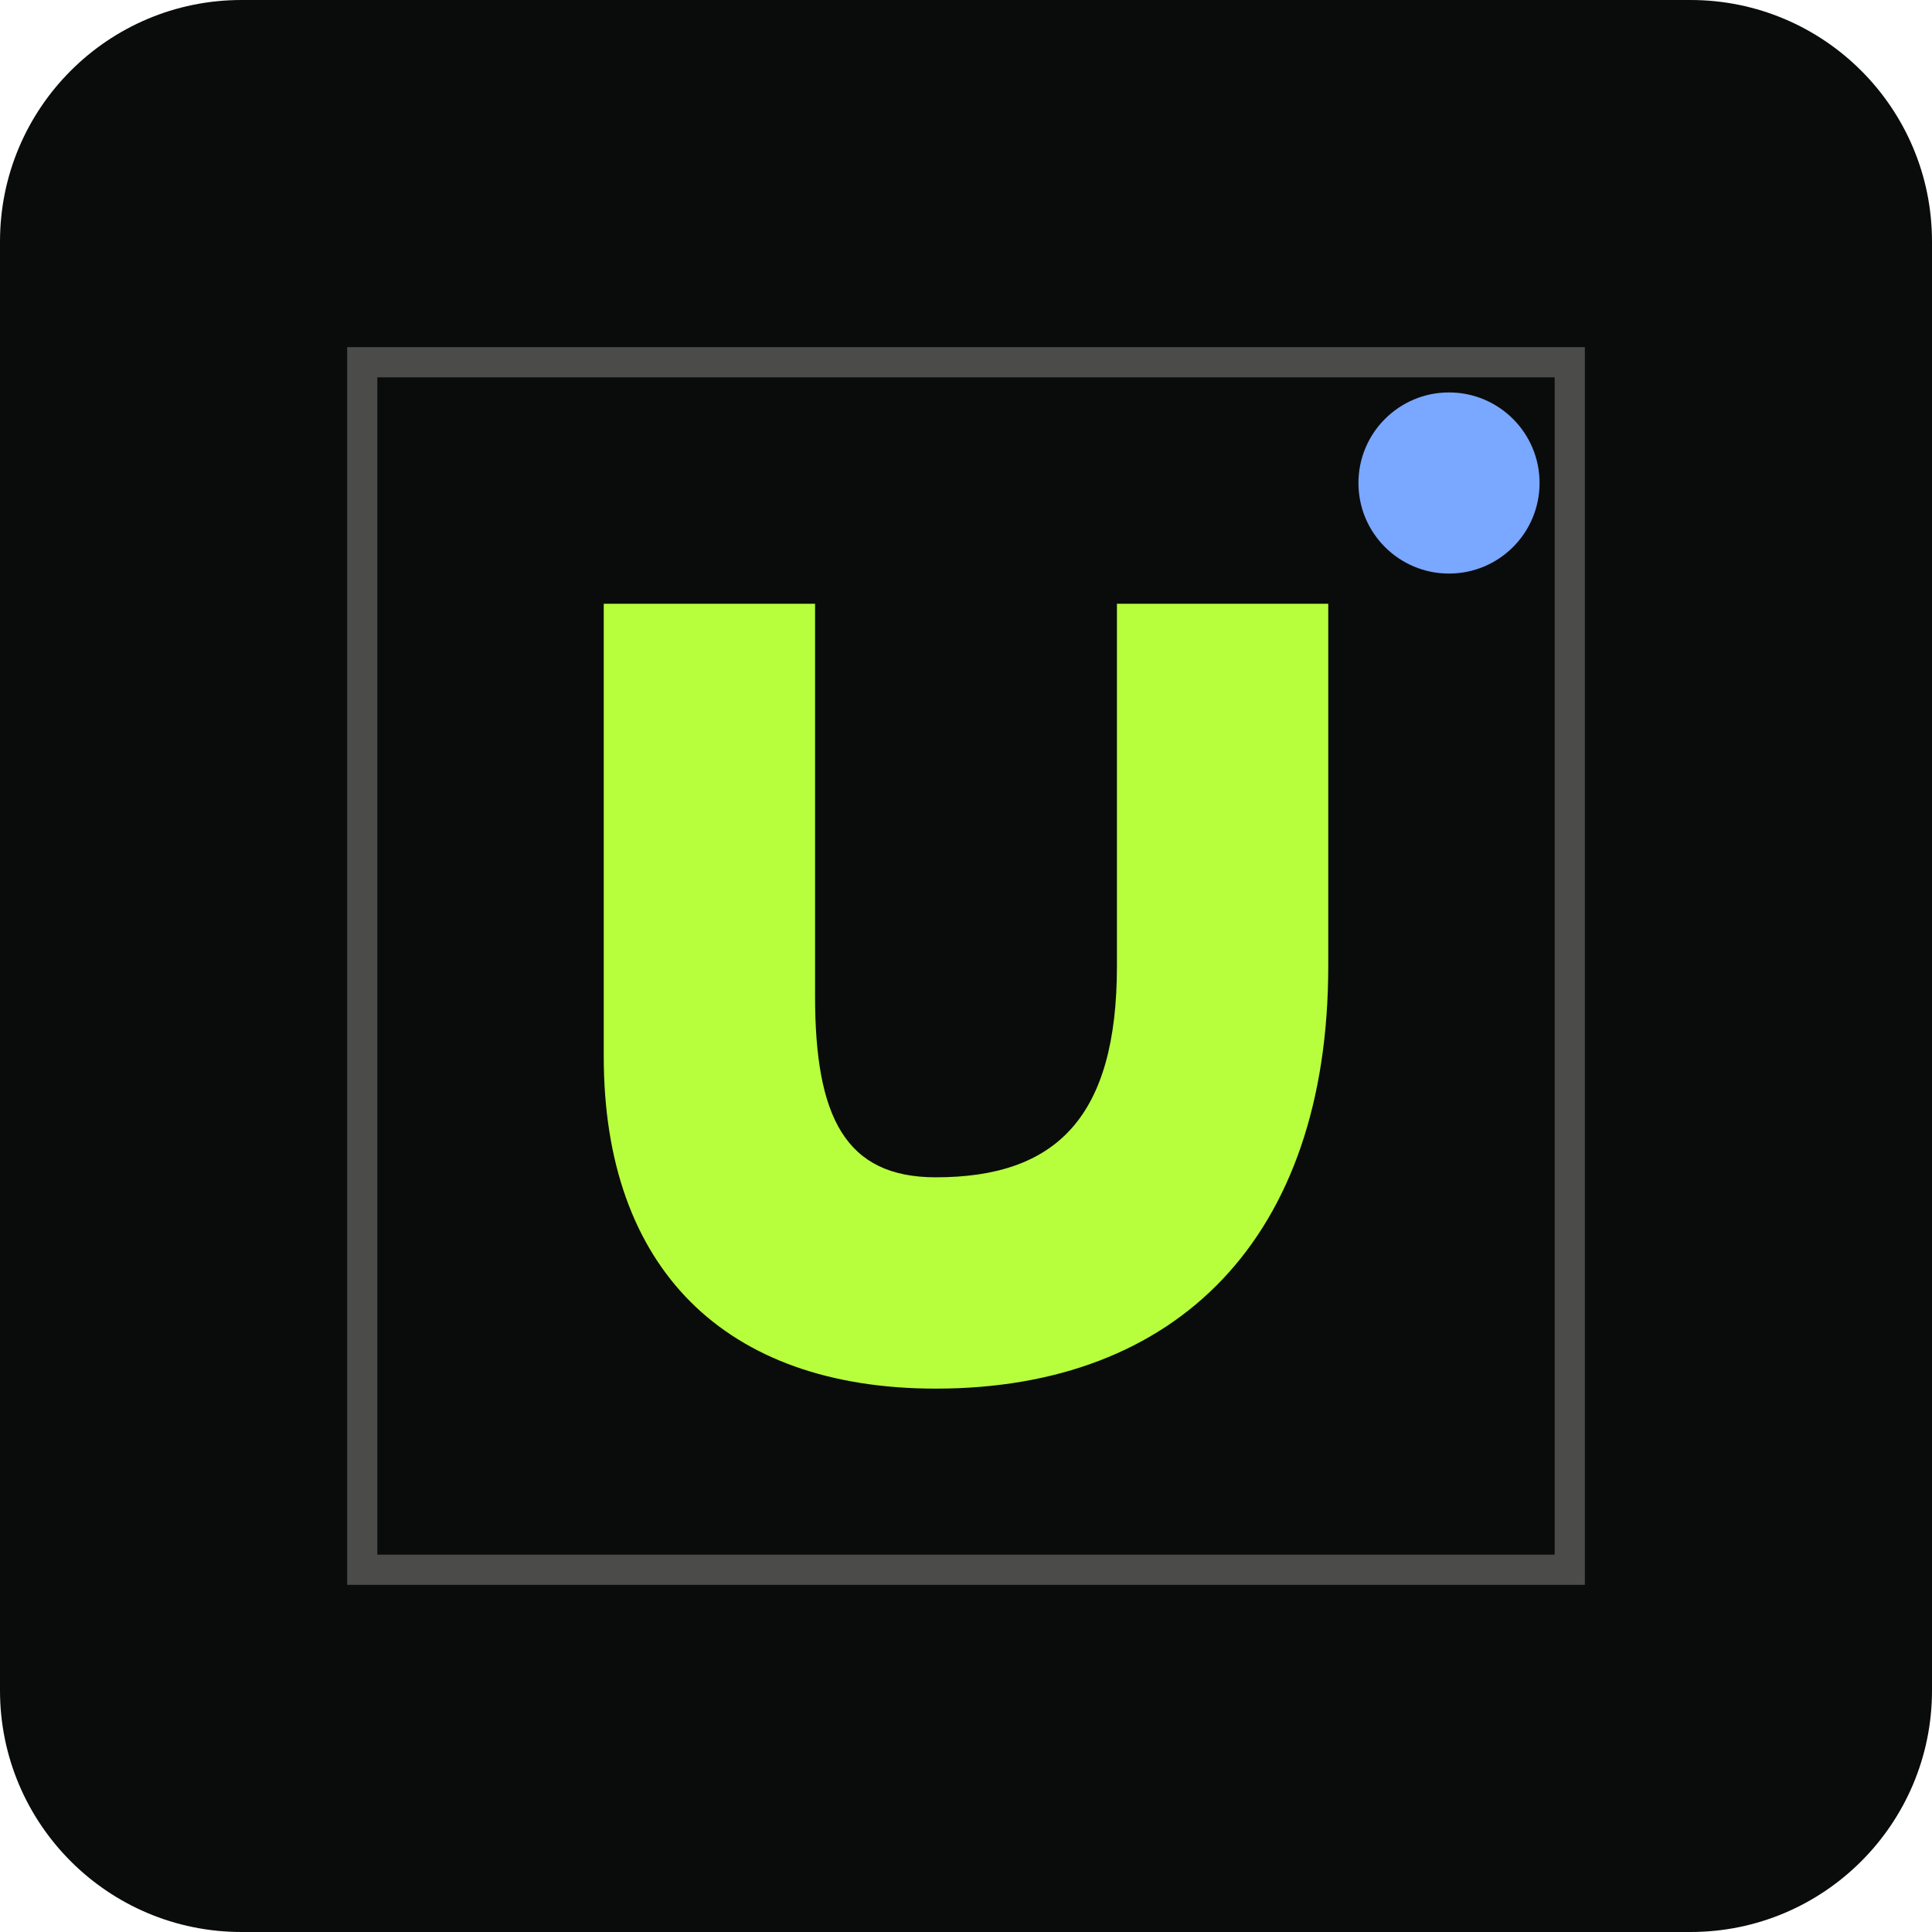
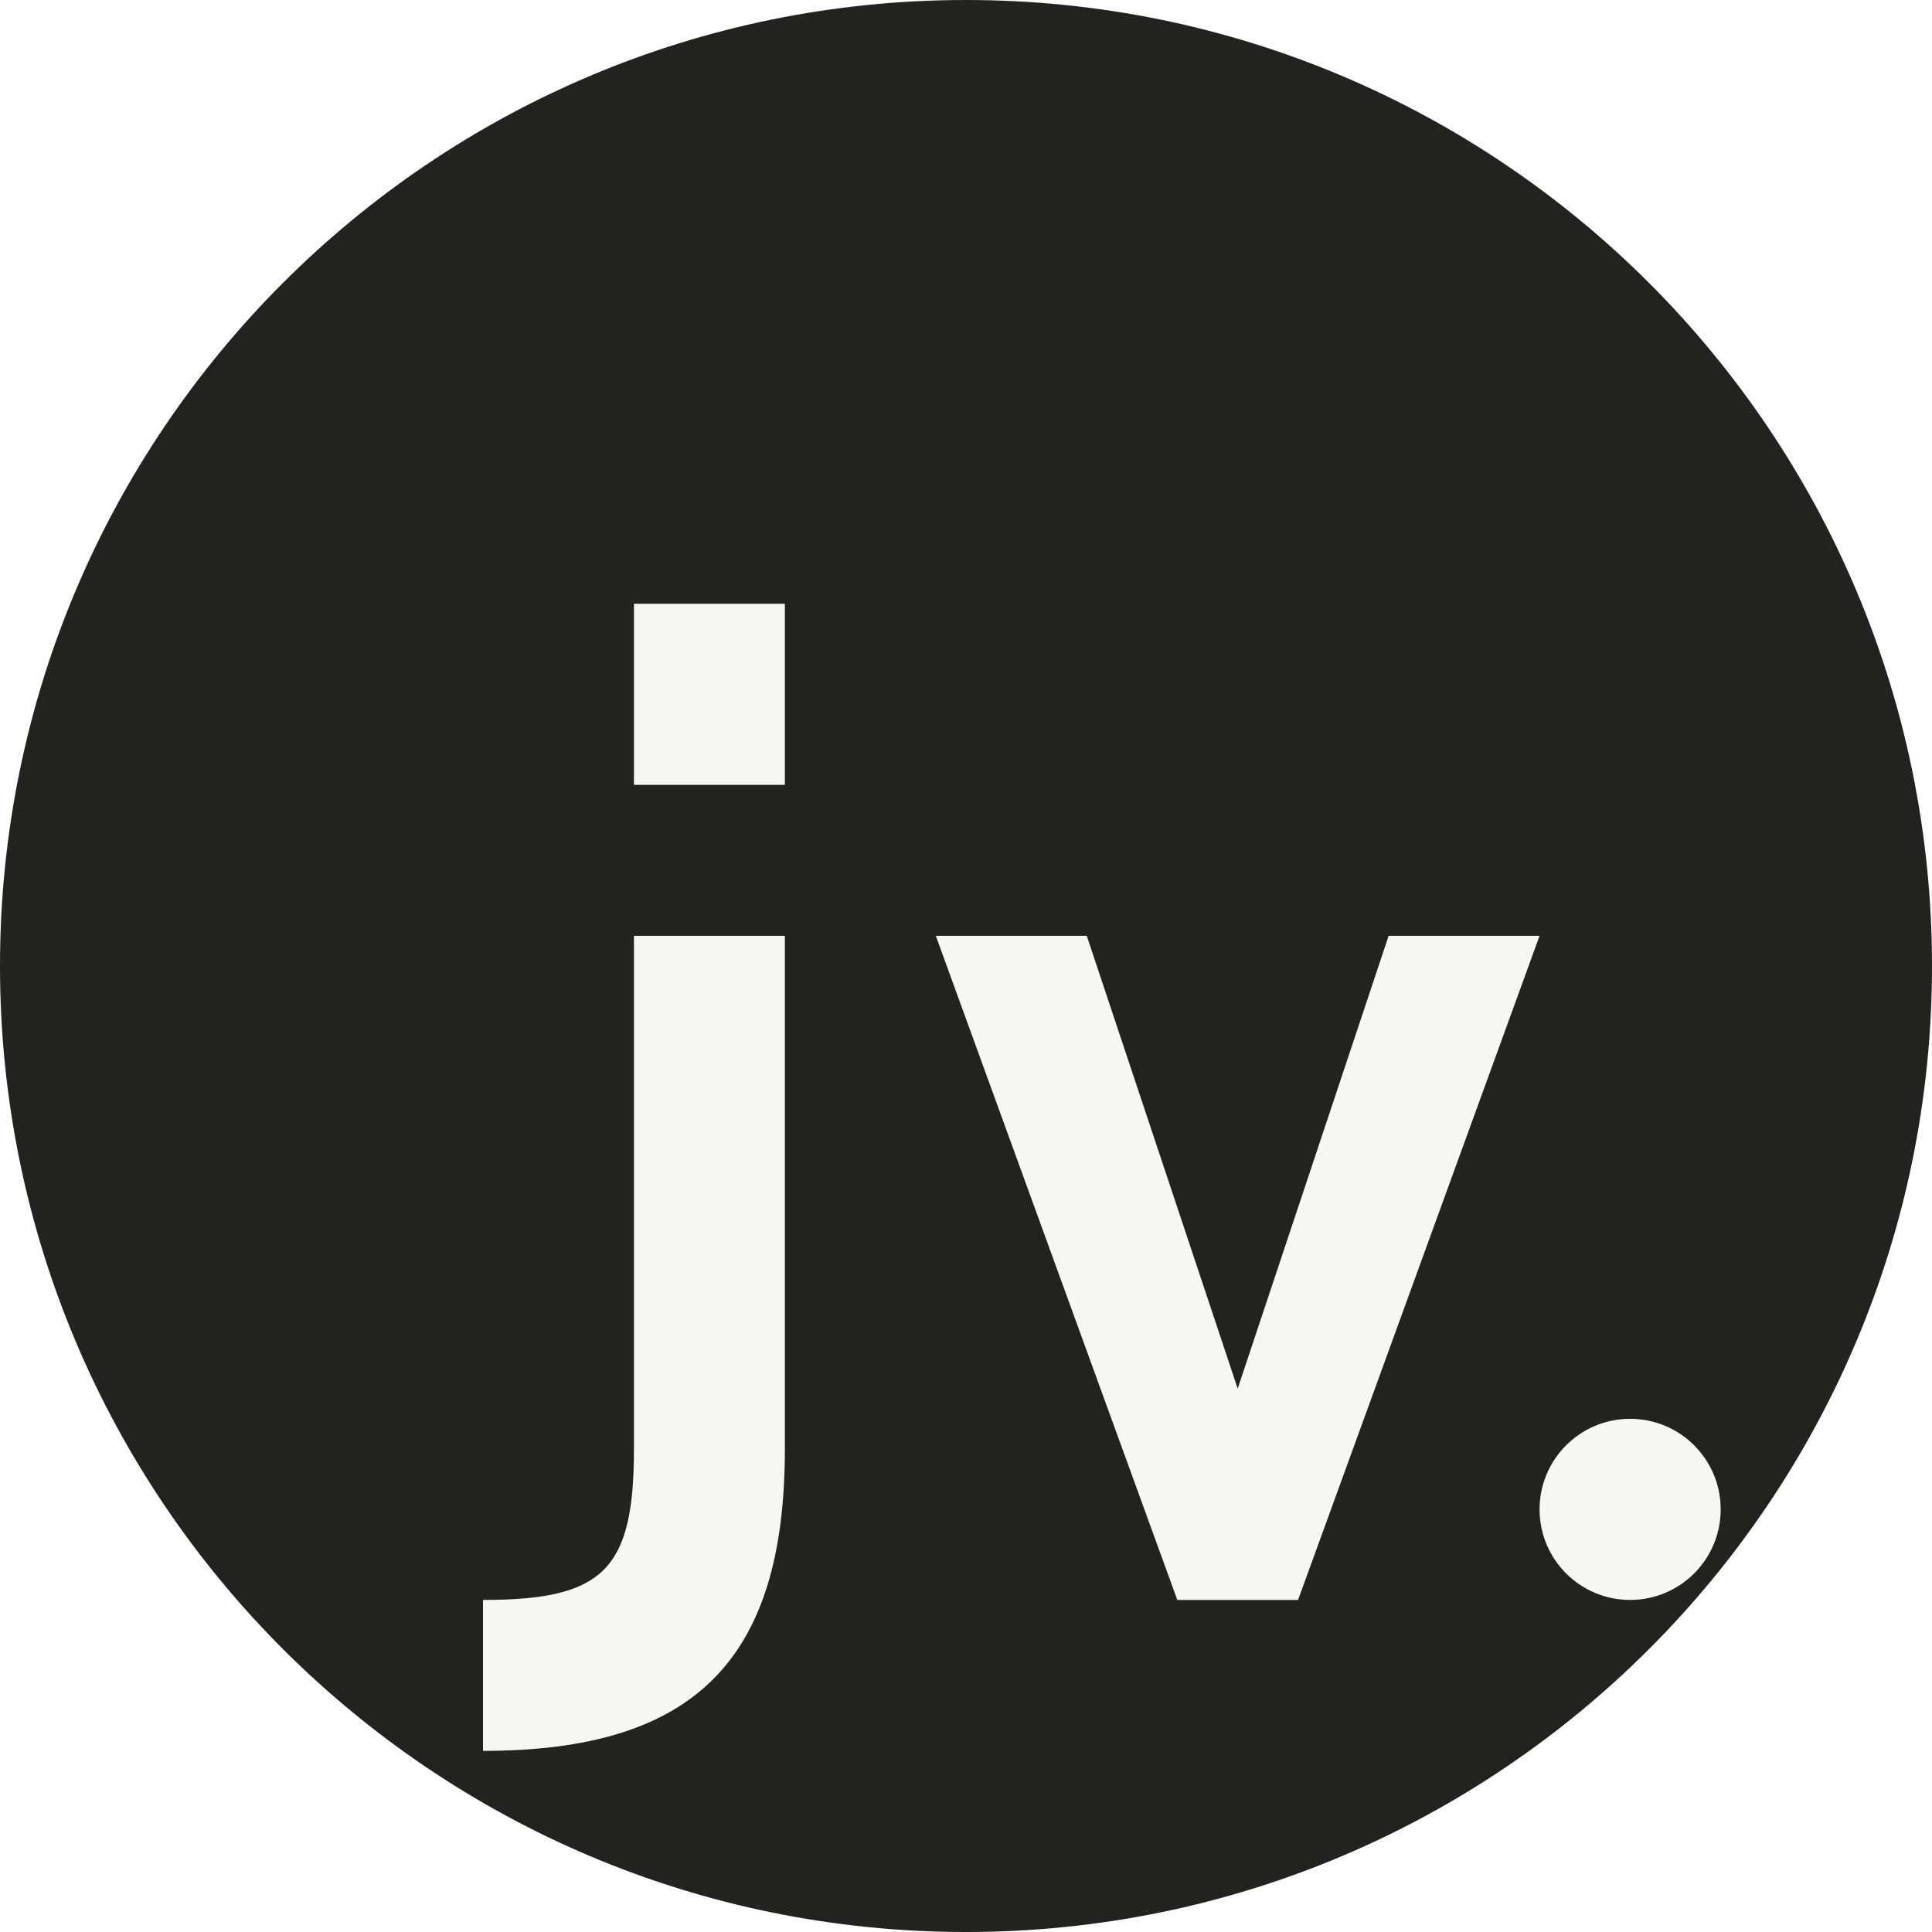
<svg xmlns="http://www.w3.org/2000/svg" viewBox="0 0 64 64">
-   <rect width="64" height="64" rx="8" fill="#0a0c0b" />
-   <path d="M12 12h40v40H12z" fill="none" stroke="#f2f0e8" stroke-opacity=".28" />
-   <path d="M20 20v15c0 7 4 11 11 11 8 0 13-5 13-14V20h-7v12c0 5-2 7-6 7-3 0-4-2-4-6V20z" fill="#b7ff3c" />
-   <circle cx="48" cy="16" r="3" fill="#7aa7ff" />
+   <rect width="64" height="64" rx="32" fill="#21231f" />
+   <path d="M21 20h5v6h-5zm0 11h5v17c0 7-3 10-10 10v-5c4 0 5-1 5-5zm10 0h5l5 15 5-15h5l-8 22h-4z" fill="#f7f7f2" />
+   <circle cx="54" cy="50" r="3" fill="#f7f7f2" />
</svg>
